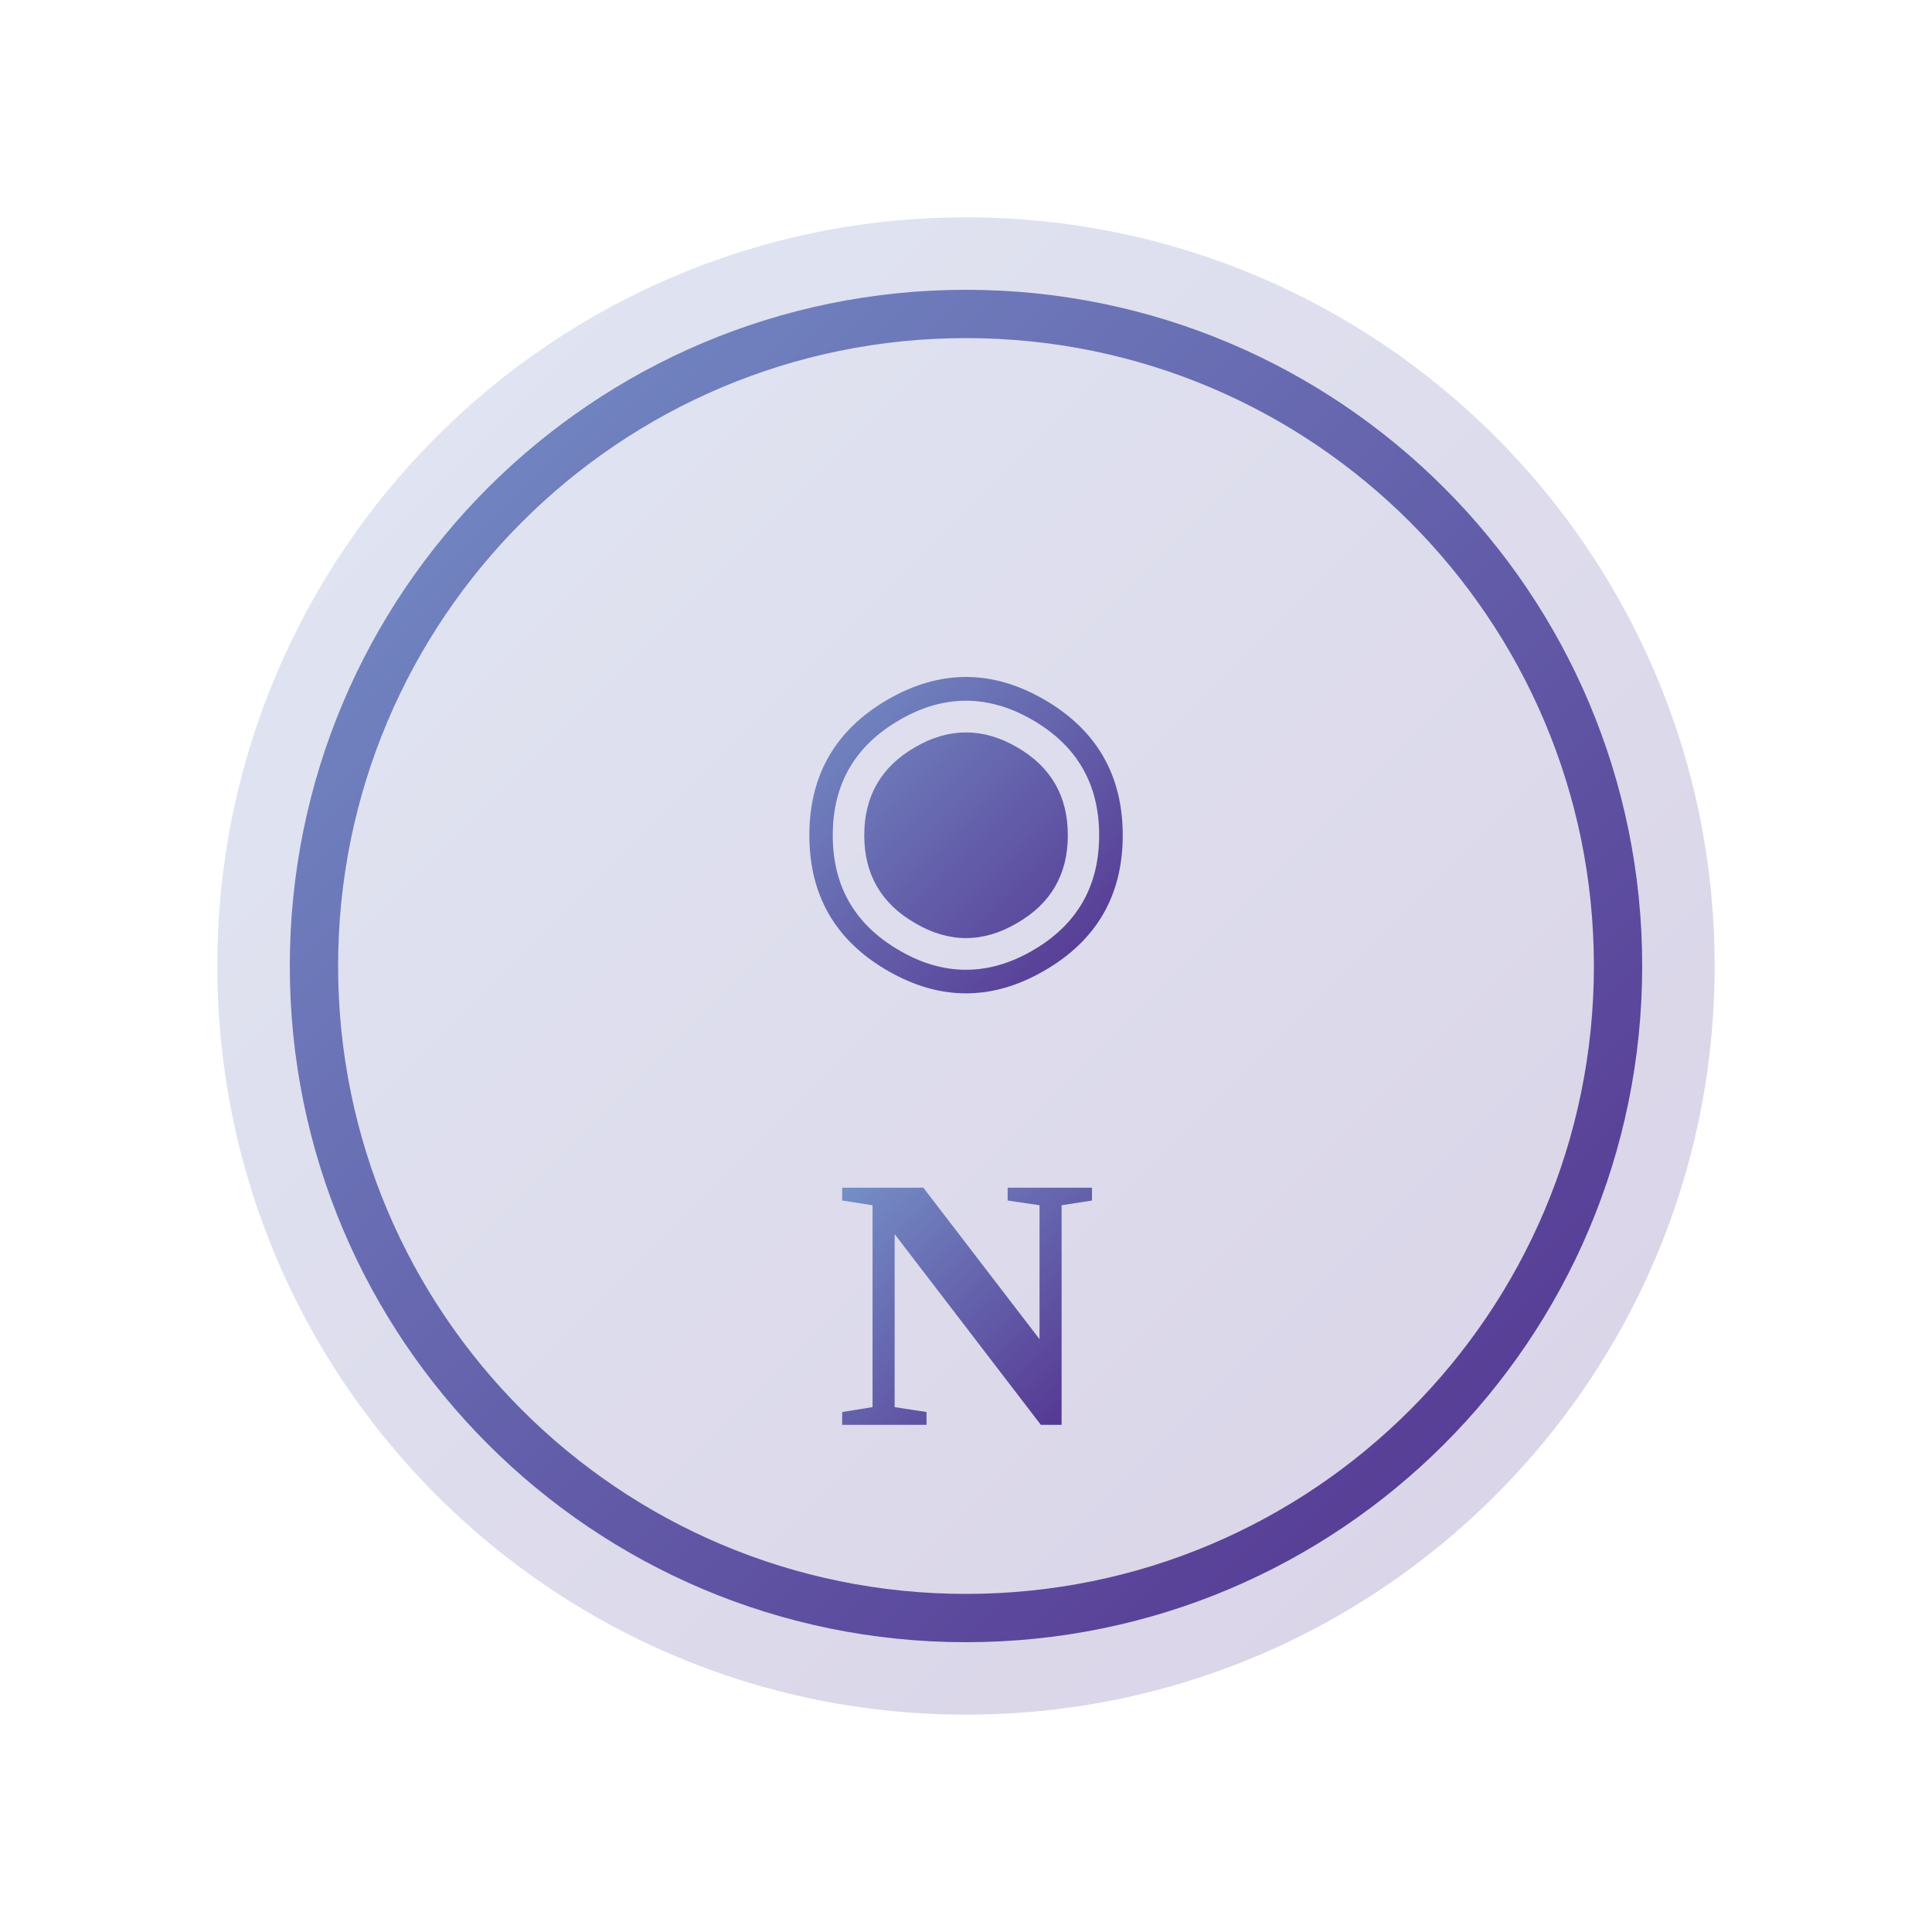
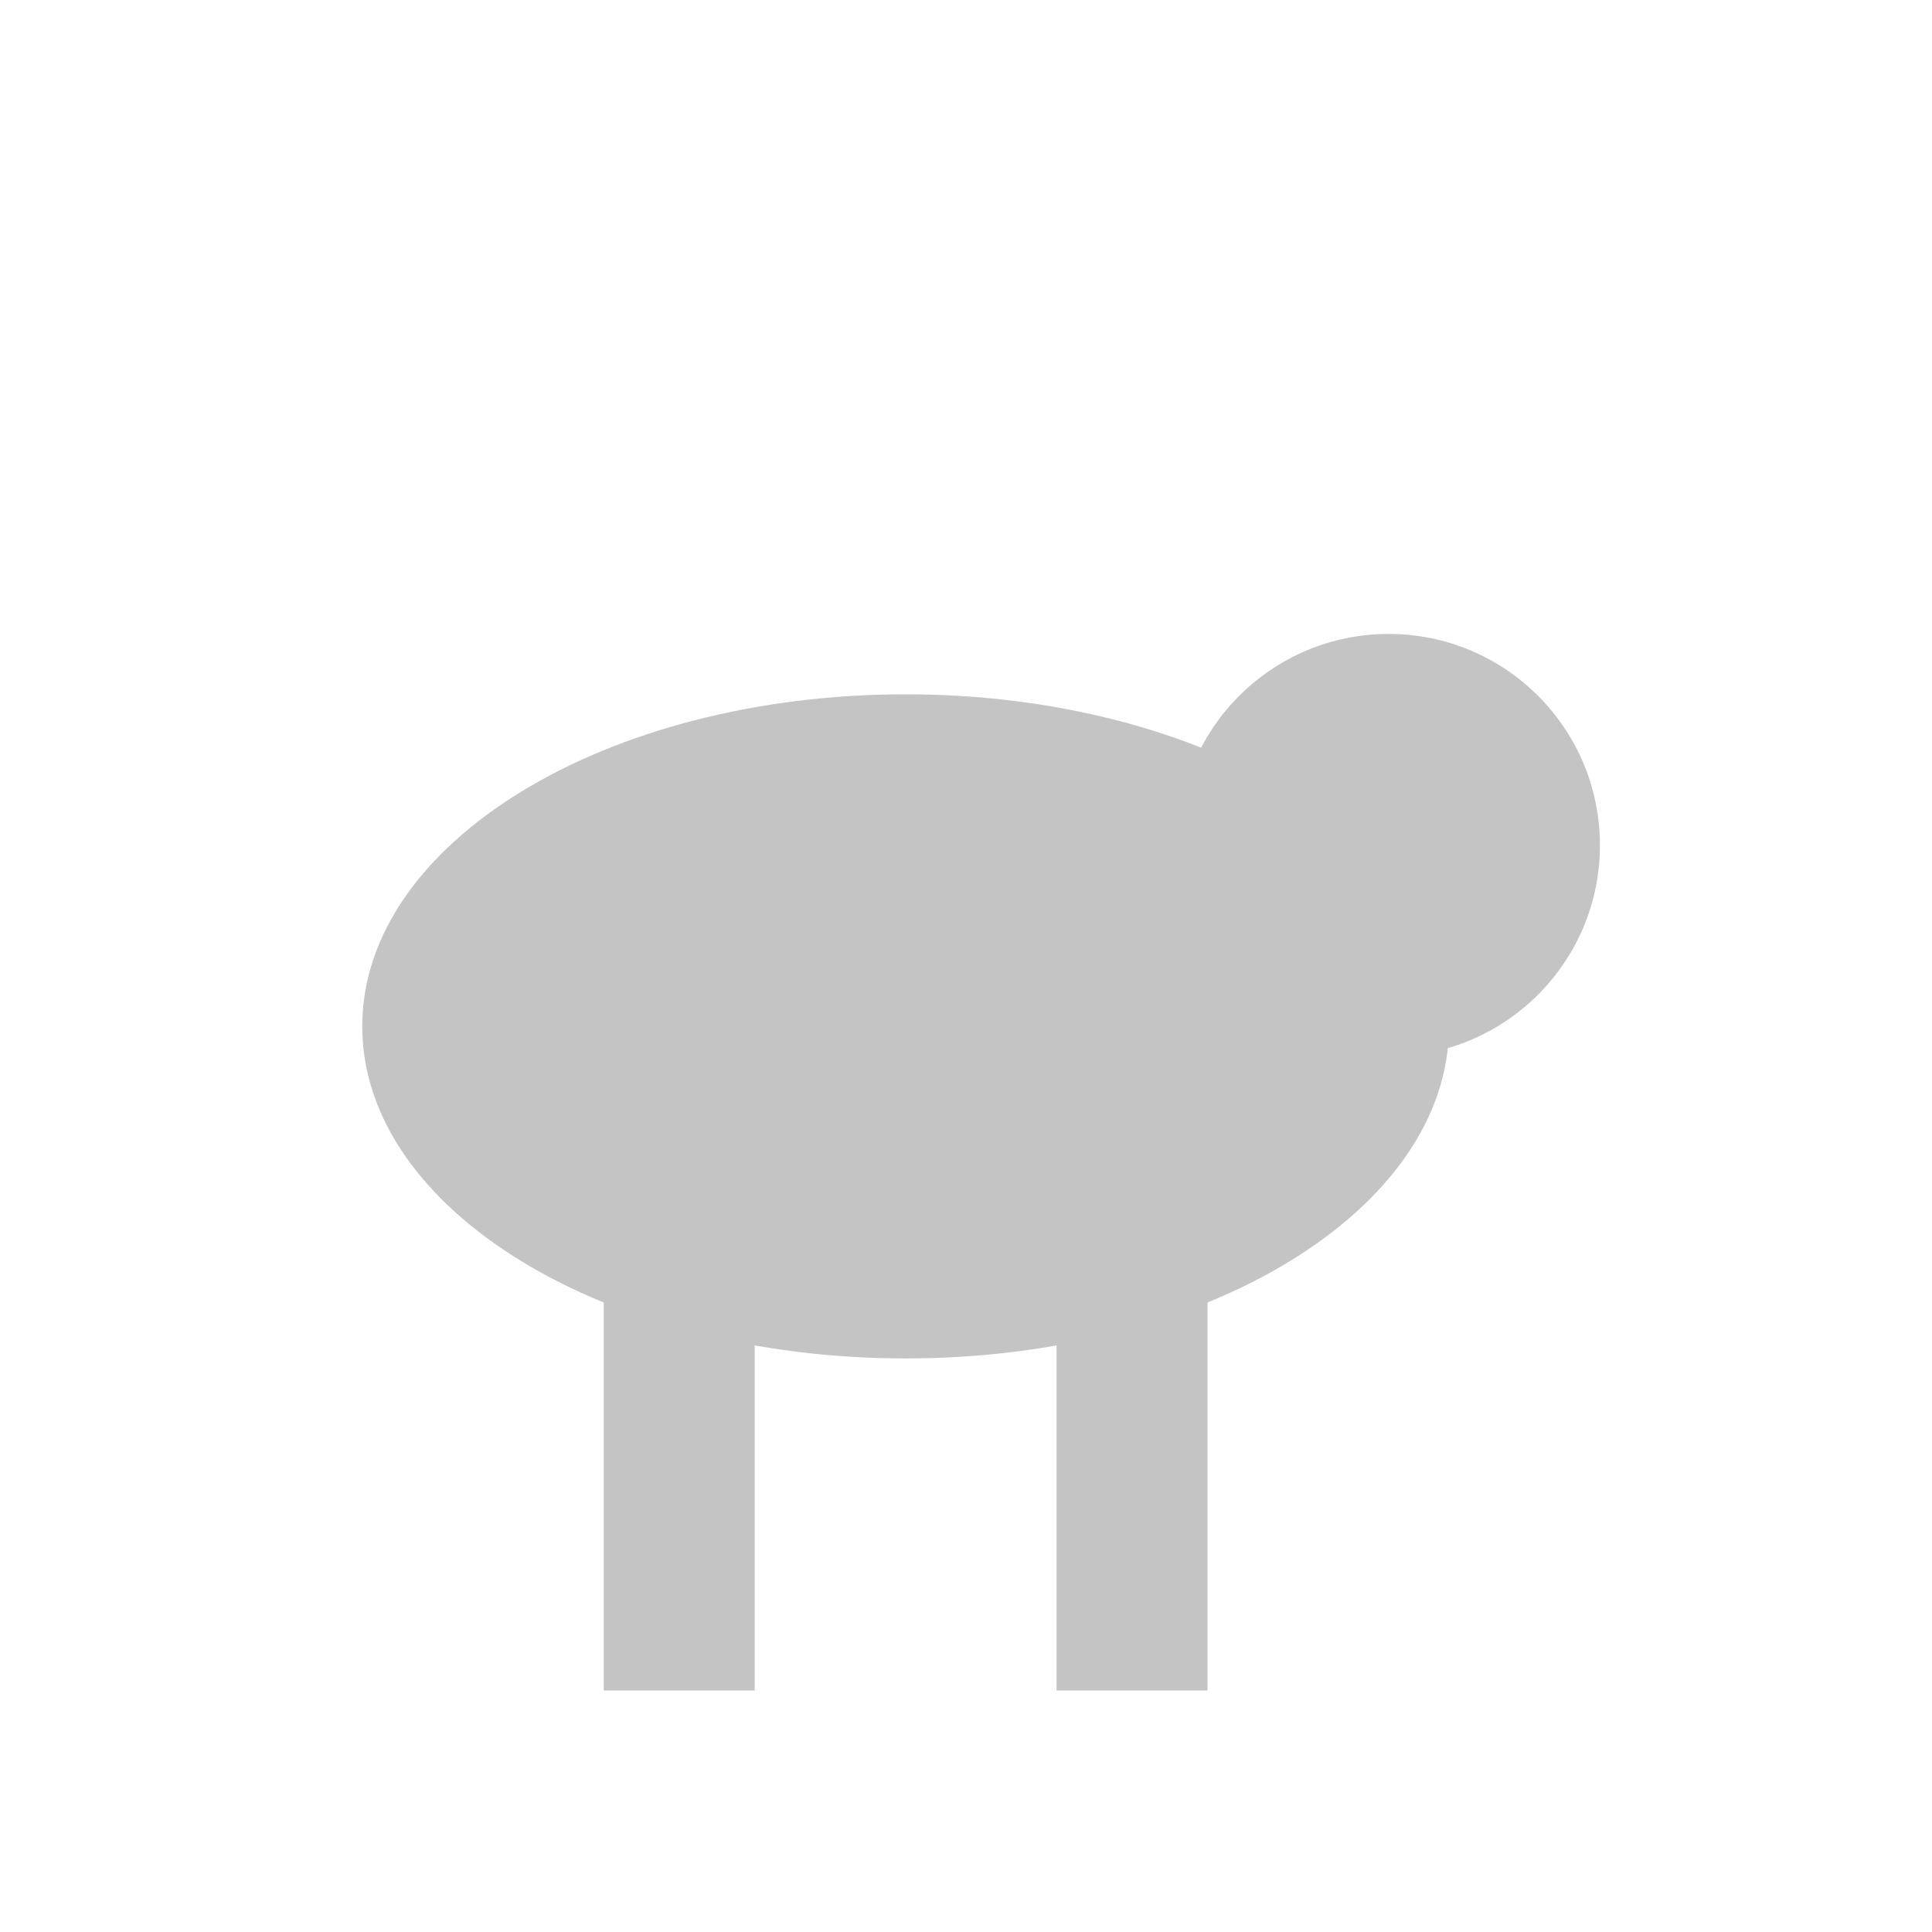
- <svg xmlns="http://www.w3.org/2000/svg" viewBox="0 0 160 160" role="img" aria-label="Narwhal">
-   <defs>
-     <linearGradient id="g" x1="0" y1="0" x2="1" y2="1">
-       <stop offset="0%" stop-color="hsl(221 42% 62%)" />
-       <stop offset="100%" stop-color="hsl(261 48% 38%)" />
-     </linearGradient>
-   </defs>
-   <rect width="160" height="160" rx="28" fill="transparent" />
-   <circle cx="80" cy="80" r="62" fill="url(#g)" opacity="0.22" />
-   <circle cx="80" cy="80" r="54" fill="none" stroke="url(#g)" stroke-width="4" />
-   <text x="80" y="78" text-anchor="middle" font-size="34" fill="url(#g)">◉</text>
-   <text x="80" y="118" text-anchor="middle" font-family="Georgia, 'Times New Roman', serif" font-size="30" font-weight="700" fill="url(#g)">N</text>
+ <svg xmlns="http://www.w3.org/2000/svg" viewBox="0 0 128 128" role="img">
+   <ellipse cx="60" cy="68" rx="36" ry="22" fill="#C4C4C4" />
+   <circle cx="92" cy="56" r="14" fill="#C4C4C4" />
+   <path fill="#C4C4C4" d="M40 84v28h10V84 M70 84v28h10V84 M100 52l12-8" />
</svg>
